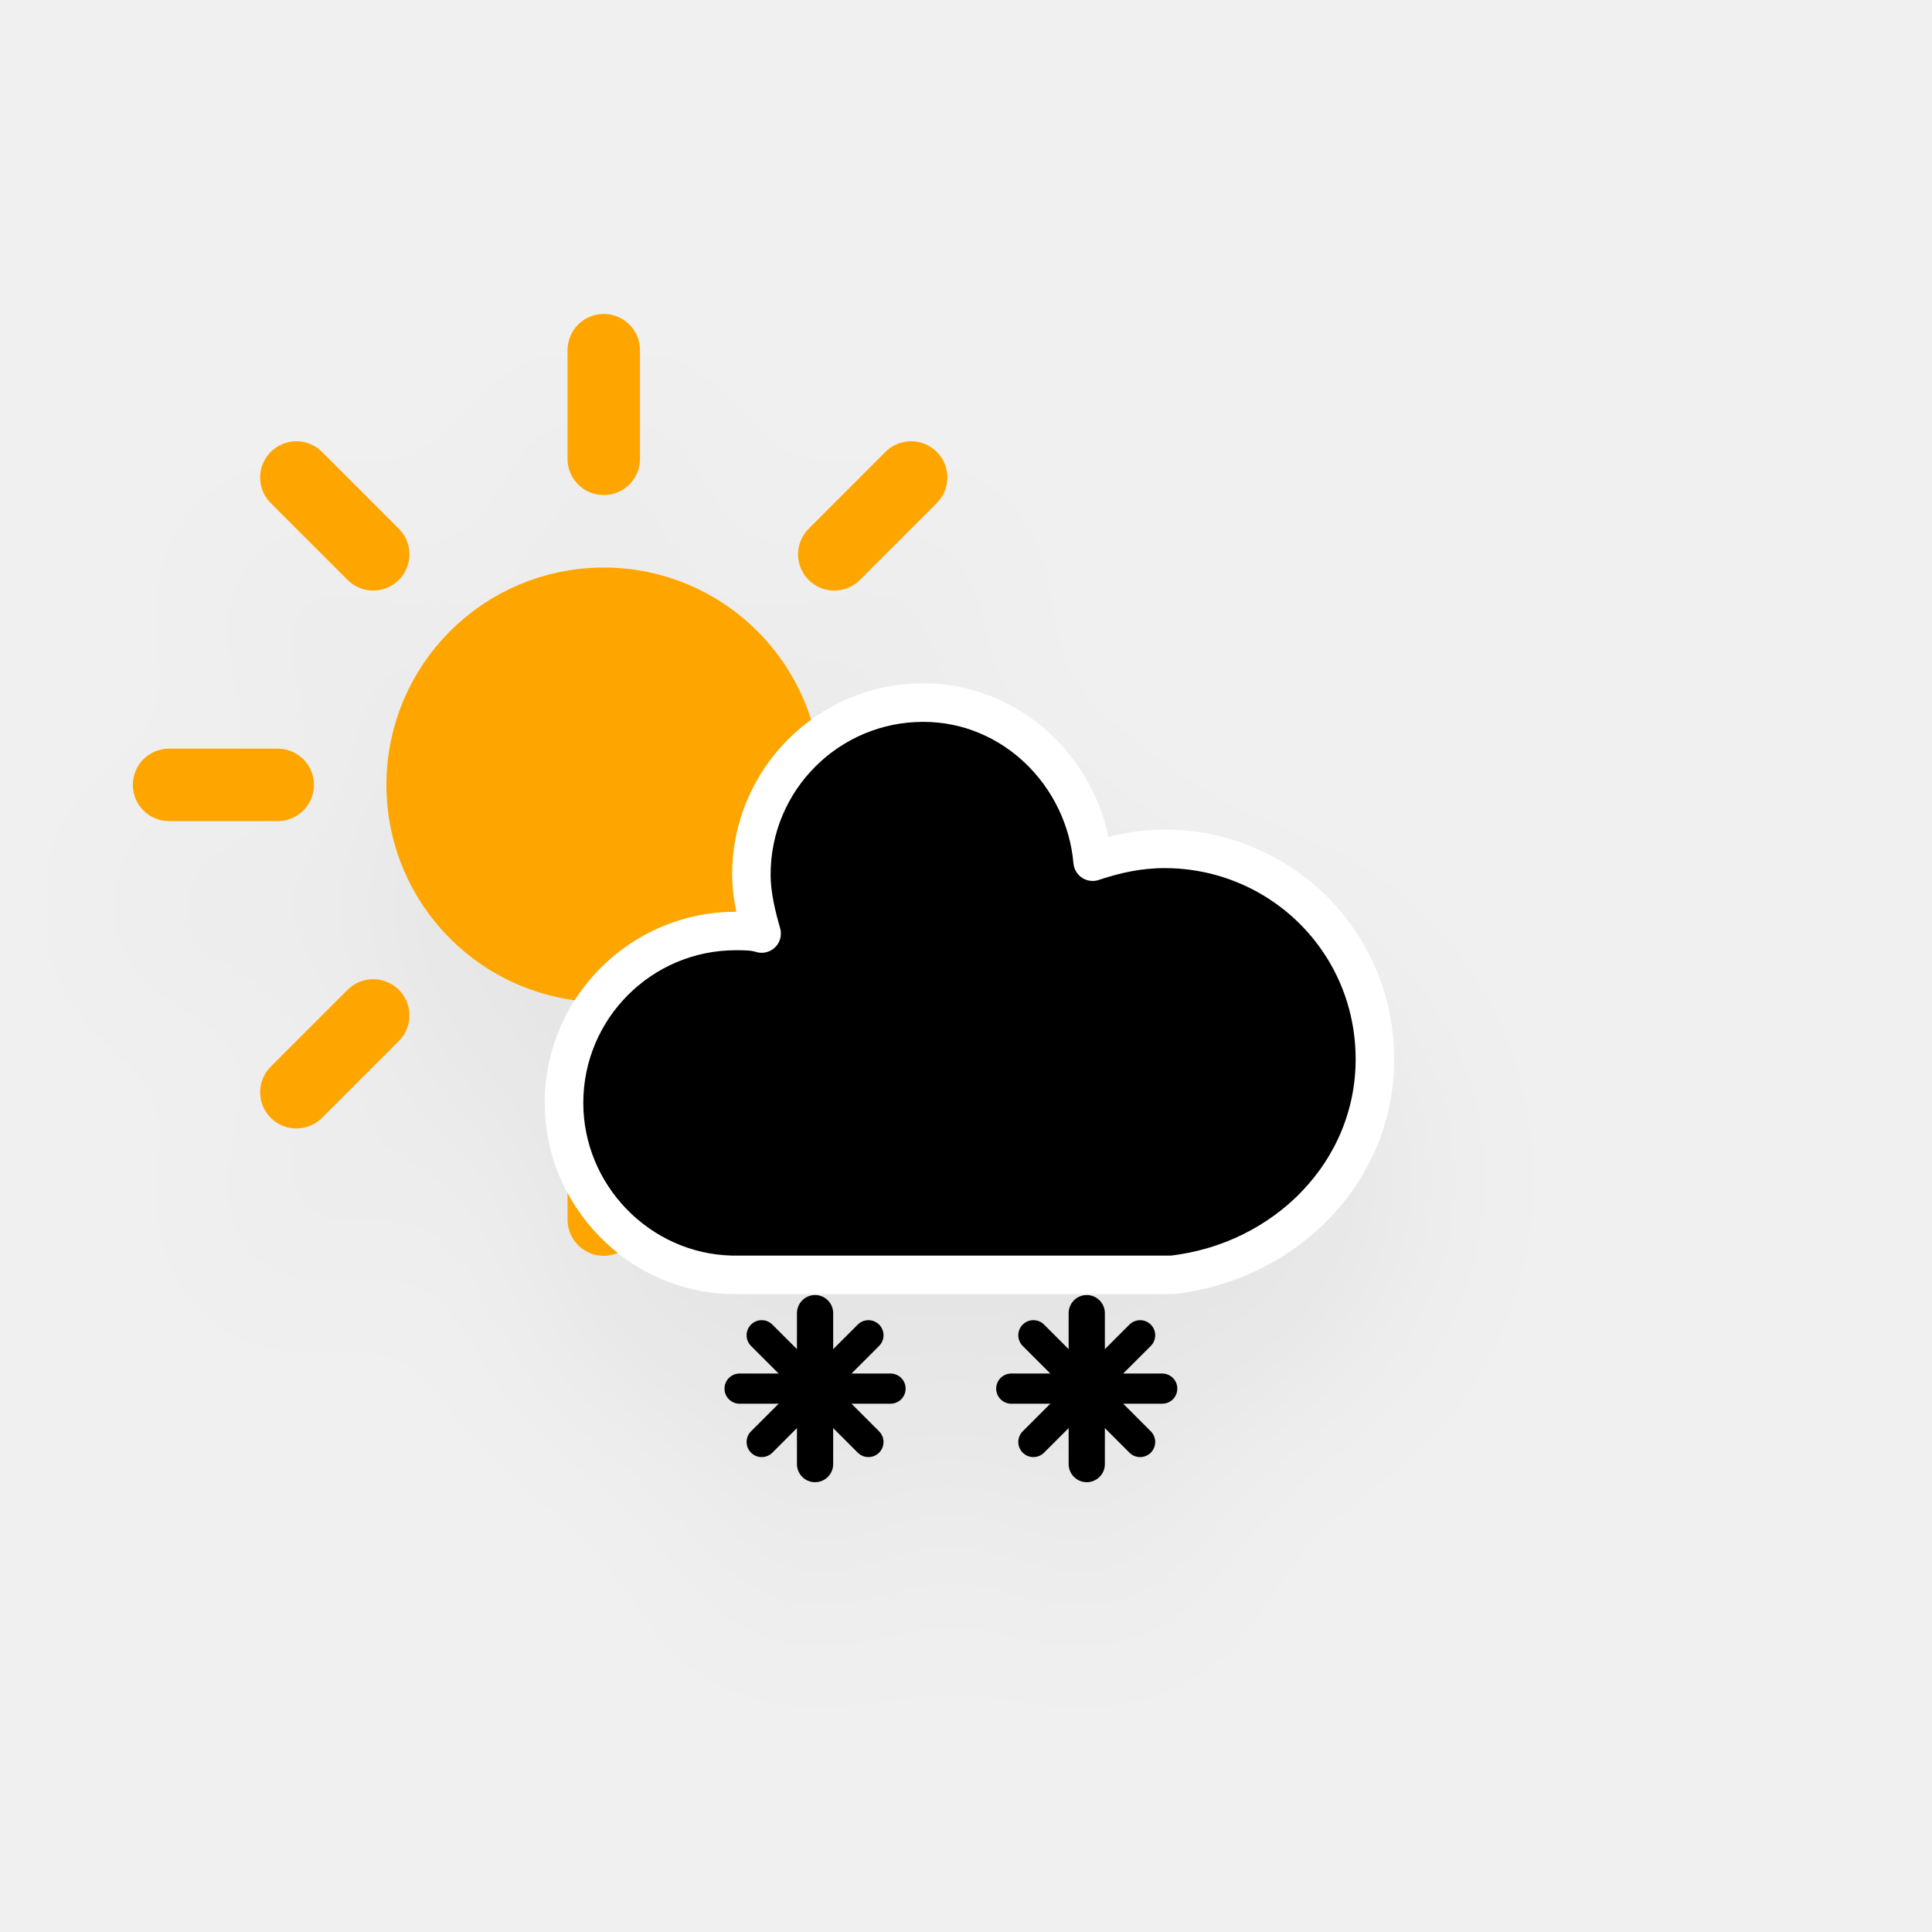
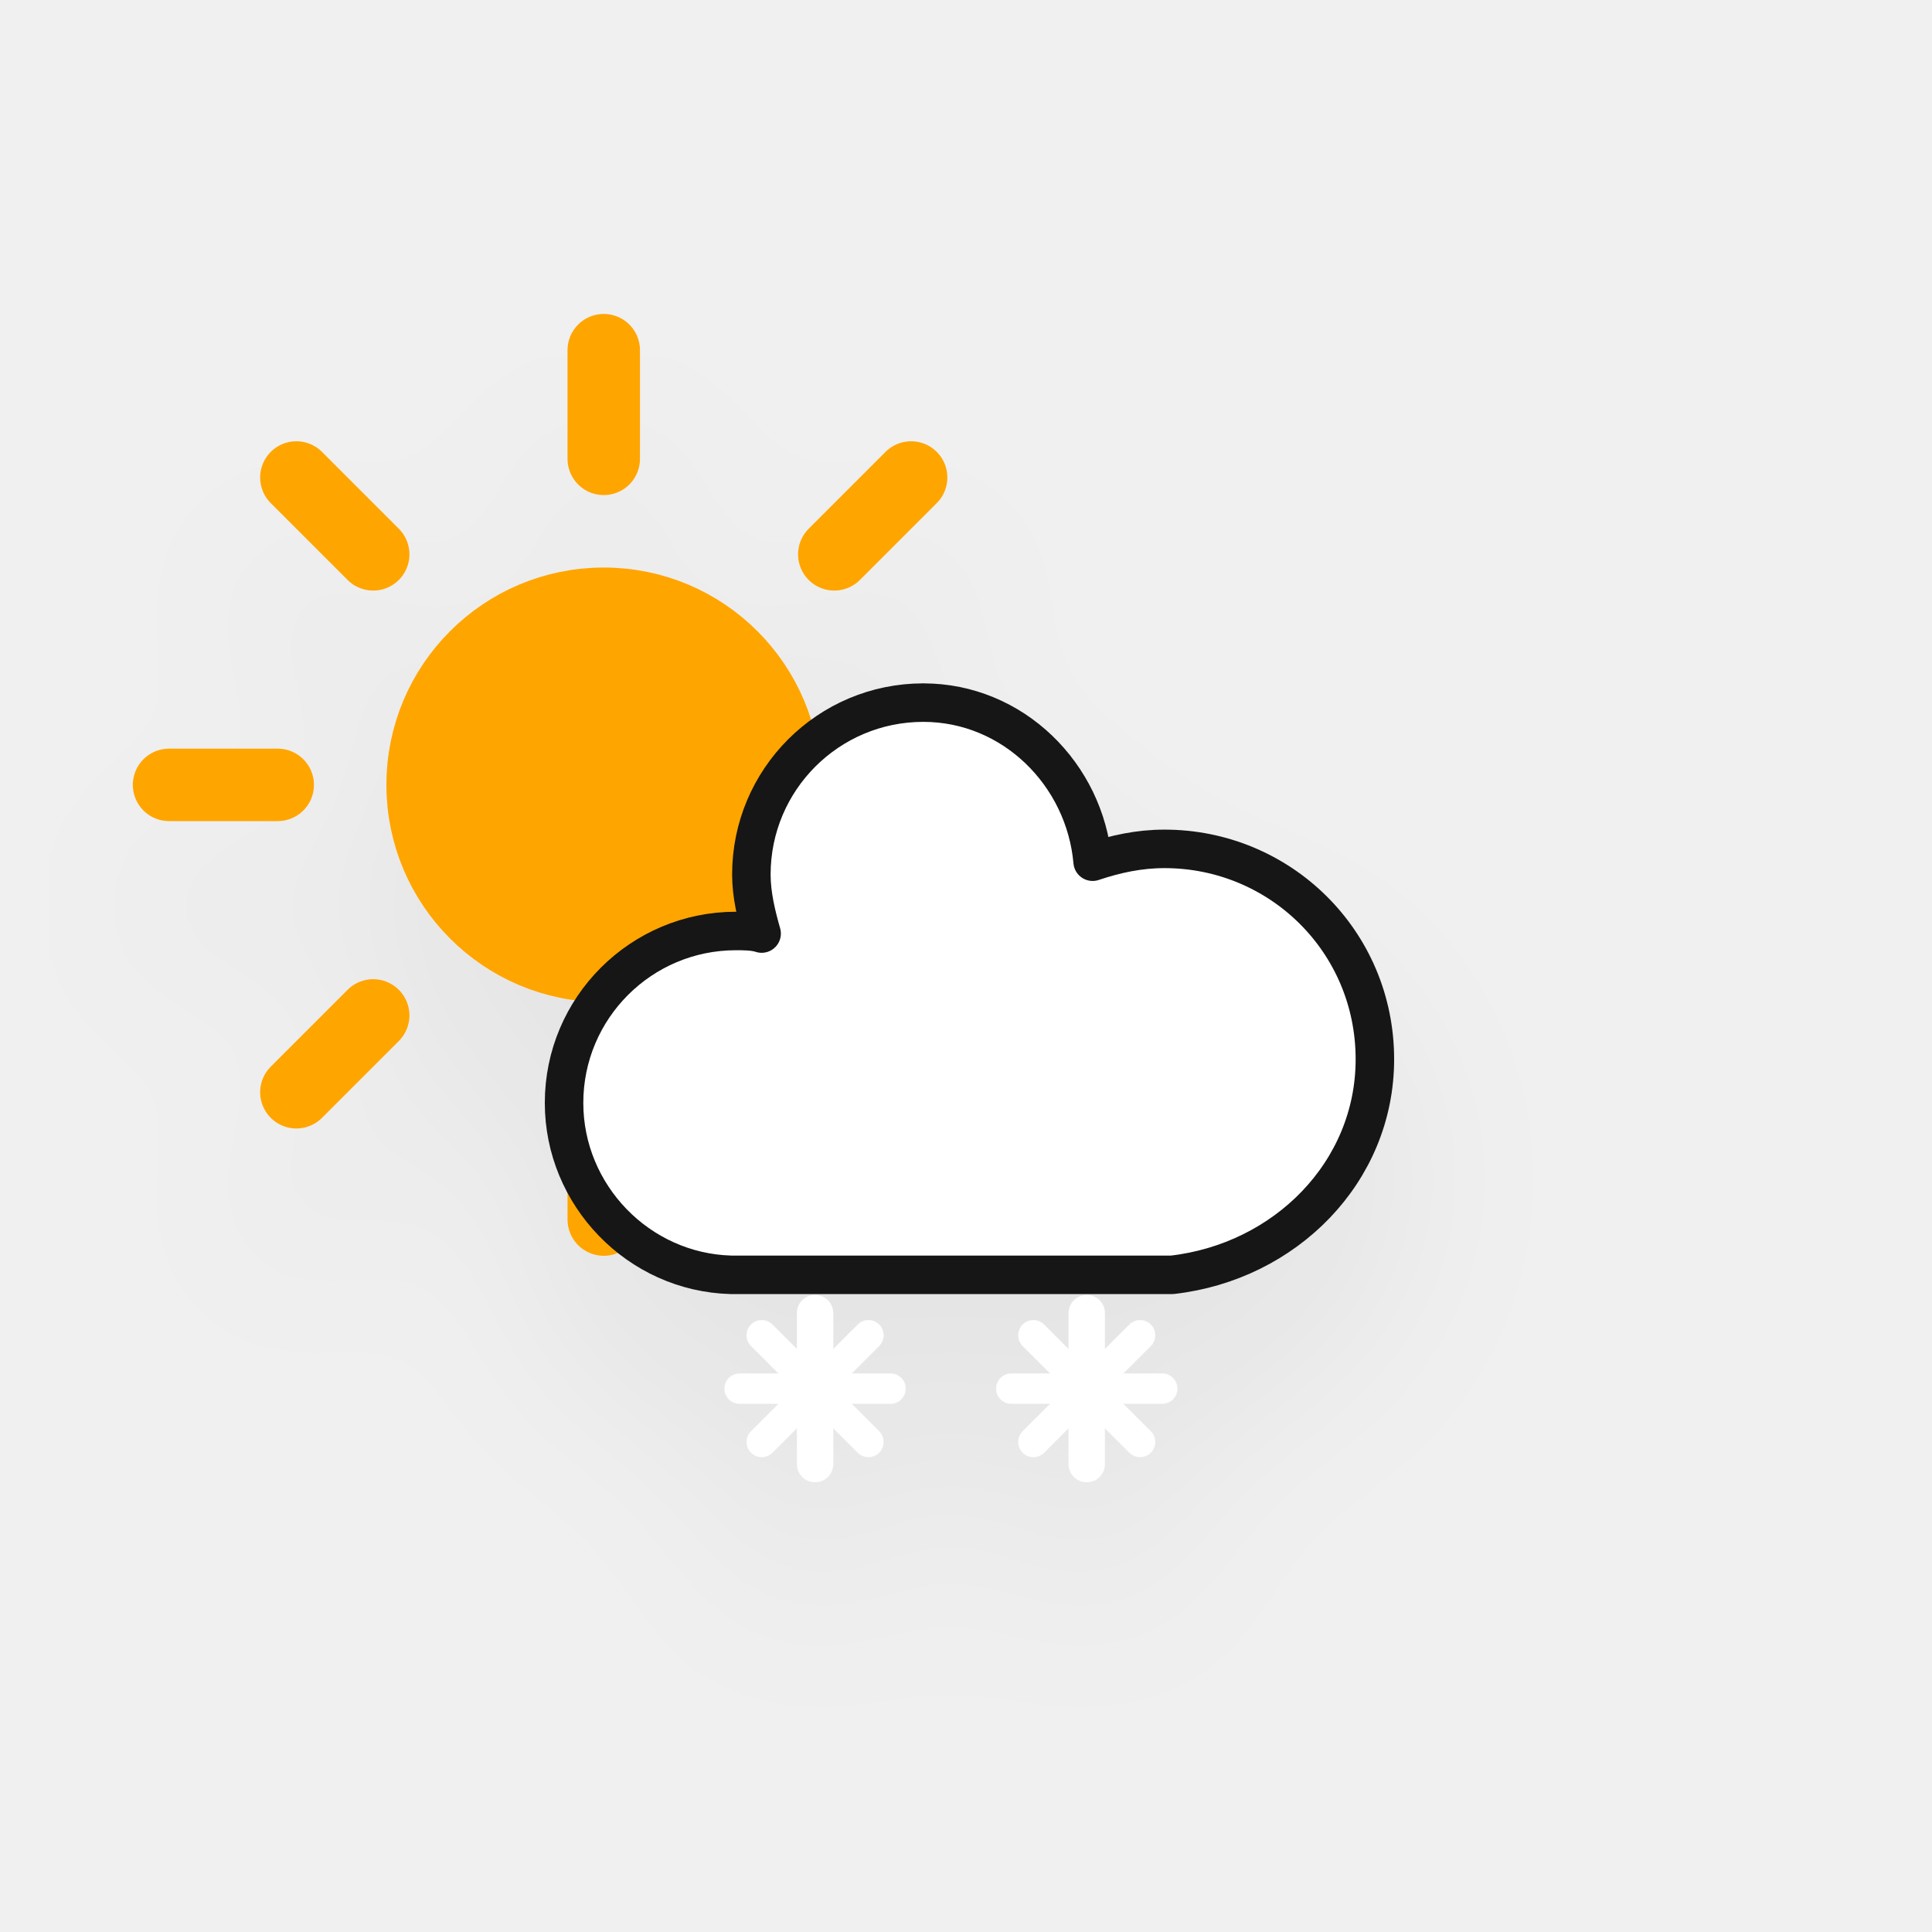
<svg xmlns="http://www.w3.org/2000/svg" version="1.1" width="64" height="64" viewbox="0 0 64 64">
  <defs>
    <filter id="blur" width="200%" height="200%">
      <feGaussianBlur in="SourceAlpha" stdDeviation="3" />
      <feOffset dx="0" dy="4" result="offsetblur" />
      <feComponentTransfer>
        <feFuncA type="linear" slope="0.05" />
      </feComponentTransfer>
      <feMerge>
        <feMergeNode />
        <feMergeNode in="SourceGraphic" />
      </feMerge>
    </filter>
    <style type="text/css">
/*
** SUN
*/
@keyframes am-weather-sun {
  0% {
    -webkit-transform: rotate(0deg);
       -moz-transform: rotate(0deg);
        -ms-transform: rotate(0deg);
            transform: rotate(0deg);
  }

  100% {
    -webkit-transform: rotate(360deg);
       -moz-transform: rotate(360deg);
        -ms-transform: rotate(360deg);
            transform: rotate(360deg);
  }
}

.am-weather-sun {
  -webkit-animation-name: am-weather-sun;
     -moz-animation-name: am-weather-sun;
      -ms-animation-name: am-weather-sun;
          animation-name: am-weather-sun;
  -webkit-animation-duration: 9s;
     -moz-animation-duration: 9s;
      -ms-animation-duration: 9s;
          animation-duration: 9s;
  -webkit-animation-timing-function: linear;
     -moz-animation-timing-function: linear;
      -ms-animation-timing-function: linear;
          animation-timing-function: linear;
  -webkit-animation-iteration-count: infinite;
     -moz-animation-iteration-count: infinite;
      -ms-animation-iteration-count: infinite;
          animation-iteration-count: infinite;
}

@keyframes am-weather-sun-shiny {
  0% {
    stroke-dasharray: 3px 10px;
    stroke-dashoffset: 0px;
  }

  50% {
    stroke-dasharray: 0.1px 10px;
    stroke-dashoffset: -1px;
  }

  100% {
    stroke-dasharray: 3px 10px;
    stroke-dashoffset: 0px;
  }
}

.am-weather-sun-shiny line {
  -webkit-animation-name: am-weather-sun-shiny;
     -moz-animation-name: am-weather-sun-shiny;
      -ms-animation-name: am-weather-sun-shiny;
          animation-name: am-weather-sun-shiny;
  -webkit-animation-duration: 2s;
     -moz-animation-duration: 2s;
      -ms-animation-duration: 2s;
          animation-duration: 2s;
  -webkit-animation-timing-function: linear;
     -moz-animation-timing-function: linear;
      -ms-animation-timing-function: linear;
          animation-timing-function: linear;
  -webkit-animation-iteration-count: infinite;
     -moz-animation-iteration-count: infinite;
      -ms-animation-iteration-count: infinite;
          animation-iteration-count: infinite;
}

/*
** SNOW
*/
@keyframes am-weather-snow {
  0% {
    -webkit-transform: translateX(0) translateY(0);
       -moz-transform: translateX(0) translateY(0);
        -ms-transform: translateX(0) translateY(0);
            transform: translateX(0) translateY(0);
  }

  33.33% {
    -webkit-transform: translateX(-1.2px) translateY(2px);
       -moz-transform: translateX(-1.2px) translateY(2px);
        -ms-transform: translateX(-1.2px) translateY(2px);
            transform: translateX(-1.2px) translateY(2px);
  }

  66.66% {
    -webkit-transform: translateX(1.4px) translateY(4px);
       -moz-transform: translateX(1.4px) translateY(4px);
        -ms-transform: translateX(1.4px) translateY(4px);
            transform: translateX(1.4px) translateY(4px);
    opacity: 1;
  }

  100% {
    -webkit-transform: translateX(-1.6px) translateY(6px);
       -moz-transform: translateX(-1.6px) translateY(6px);
        -ms-transform: translateX(-1.6px) translateY(6px);
            transform: translateX(-1.6px) translateY(6px);
    opacity: 0;
  }
}

.am-weather-snow-1 {
  -webkit-animation-name: am-weather-snow;
     -moz-animation-name: am-weather-snow;
      -ms-animation-name: am-weather-snow;
          animation-name: am-weather-snow;
  -webkit-animation-duration: 2s;
     -moz-animation-duration: 2s;
      -ms-animation-duration: 2s;
          animation-duration: 2s;
  -webkit-animation-timing-function: linear;
     -moz-animation-timing-function: linear;
      -ms-animation-timing-function: linear;
          animation-timing-function: linear;
  -webkit-animation-iteration-count: infinite;
     -moz-animation-iteration-count: infinite;
      -ms-animation-iteration-count: infinite;
          animation-iteration-count: infinite;
}

.am-weather-snow-2 {
  -webkit-animation-name: am-weather-snow;
     -moz-animation-name: am-weather-snow;
      -ms-animation-name: am-weather-snow;
          animation-name: am-weather-snow;
  -webkit-animation-delay: 1.2s;
     -moz-animation-delay: 1.2s;
      -ms-animation-delay: 1.2s;
          animation-delay: 1.2s;
  -webkit-animation-duration: 2s;
     -moz-animation-duration: 2s;
      -ms-animation-duration: 2s;
          animation-duration: 2s;
  -webkit-animation-timing-function: linear;
     -moz-animation-timing-function: linear;
      -ms-animation-timing-function: linear;
          animation-timing-function: linear;
  -webkit-animation-iteration-count: infinite;
     -moz-animation-iteration-count: infinite;
      -ms-animation-iteration-count: infinite;
          animation-iteration-count: infinite;
}

        </style>
  </defs>
  <g filter="url(#blur)" id="snowy-1">
    <g transform="translate(20,10)">
      <g transform="translate(0,16), scale(1.2)">
        <g class="am-weather-sun">
          <g>
            <line fill="none" stroke="orange" stroke-linecap="round" stroke-width="2" transform="translate(0,9)" x1="0" x2="0" y1="0" y2="3" />
          </g>
          <g transform="rotate(45)">
            <line fill="none" stroke="orange" stroke-linecap="round" stroke-width="2" transform="translate(0,9)" x1="0" x2="0" y1="0" y2="3" />
          </g>
          <g transform="rotate(90)">
            <line fill="none" stroke="orange" stroke-linecap="round" stroke-width="2" transform="translate(0,9)" x1="0" x2="0" y1="0" y2="3" />
          </g>
          <g transform="rotate(135)">
            <line fill="none" stroke="orange" stroke-linecap="round" stroke-width="2" transform="translate(0,9)" x1="0" x2="0" y1="0" y2="3" />
          </g>
          <g transform="rotate(180)">
            <line fill="none" stroke="orange" stroke-linecap="round" stroke-width="2" transform="translate(0,9)" x1="0" x2="0" y1="0" y2="3" />
          </g>
          <g transform="rotate(225)">
            <line fill="none" stroke="orange" stroke-linecap="round" stroke-width="2" transform="translate(0,9)" x1="0" x2="0" y1="0" y2="3" />
          </g>
          <g transform="rotate(270)">
            <line fill="none" stroke="orange" stroke-linecap="round" stroke-width="2" transform="translate(0,9)" x1="0" x2="0" y1="0" y2="3" />
          </g>
          <g transform="rotate(315)">
            <line fill="none" stroke="orange" stroke-linecap="round" stroke-width="2" transform="translate(0,9)" x1="0" x2="0" y1="0" y2="3" />
          </g>
        </g>
        <circle cx="0" cy="0" fill="orange" r="5" stroke="orange" stroke-width="2" />
      </g>
      <g>
-         <path d="M47.7,35.4c0-4.6-3.7-8.2-8.2-8.2c-1,0-1.9,0.2-2.8,0.5c-0.3-3.4-3.1-6.2-6.6-6.2c-3.7,0-6.7,3-6.7,6.7c0,0.8,0.2,1.6,0.4,2.3    c-0.3-0.1-0.7-0.1-1-0.1c-3.7,0-6.7,3-6.7,6.7c0,3.6,2.9,6.6,6.5,6.7l17.2,0C44.2,43.3,47.7,39.8,47.7,35.4z" fill="#000000" stroke="white" stroke-linejoin="round" stroke-width="1.5" transform="translate(-15,-5), scale(0.85)" />
+         <path d="M47.7,35.4c0-4.6-3.7-8.2-8.2-8.2c-1,0-1.9,0.2-2.8,0.5c-0.3-3.4-3.1-6.2-6.6-6.2c-3.7,0-6.7,3-6.7,6.7c0,0.8,0.2,1.6,0.4,2.3    c-0.3-0.1-0.7-0.1-1-0.1c-3.7,0-6.7,3-6.7,6.7c0,3.6,2.9,6.6,6.5,6.7l17.2,0C44.2,43.3,47.7,39.8,47.7,35.4z" fill="#ffffff" stroke="rgb(20,20,20)" stroke-linejoin="round" stroke-width="1.5" transform="translate(-15,-5), scale(0.85)" />
      </g>
    </g>
    <g transform="translate(20,9)">
      <g class="am-weather-snow-1">
        <g transform="translate(7,28)">
-           <line fill="none" stroke="#000000" stroke-linecap="round" stroke-width="1.2" transform="translate(0,9), rotate(0)" x1="0" x2="0" y1="-2.5" y2="2.5" />
-           <line fill="none" stroke="#000000" stroke-linecap="round" stroke-width="1" transform="translate(0,9), rotate(45)" x1="0" x2="0" y1="-2.5" y2="2.5" />
-           <line fill="none" stroke="#000000" stroke-linecap="round" stroke-width="1" transform="translate(0,9), rotate(90)" x1="0" x2="0" y1="-2.5" y2="2.5" />
-           <line fill="none" stroke="#000000" stroke-linecap="round" stroke-width="1" transform="translate(0,9), rotate(135)" x1="0" x2="0" y1="-2.5" y2="2.5" />
+           <line fill="none" stroke="#ffffff" stroke-linecap="round" stroke-width="1.2" transform="translate(0,9), rotate(0)" x1="0" x2="0" y1="-2.5" y2="2.5" />
+           <line fill="none" stroke="#ffffff" stroke-linecap="round" stroke-width="1" transform="translate(0,9), rotate(45)" x1="0" x2="0" y1="-2.5" y2="2.5" />
+           <line fill="none" stroke="#ffffff" stroke-linecap="round" stroke-width="1" transform="translate(0,9), rotate(90)" x1="0" x2="0" y1="-2.5" y2="2.5" />
+           <line fill="none" stroke="#ffffff" stroke-linecap="round" stroke-width="1" transform="translate(0,9), rotate(135)" x1="0" x2="0" y1="-2.5" y2="2.5" />
        </g>
      </g>
      <g class="am-weather-snow-2">
        <g transform="translate(16,28)">
-           <line fill="none" stroke="#000000" stroke-linecap="round" stroke-width="1.2" transform="translate(0,9), rotate(0)" x1="0" x2="0" y1="-2.5" y2="2.5" />
-           <line fill="none" stroke="#000000" stroke-linecap="round" stroke-width="1" transform="translate(0,9), rotate(45)" x1="0" x2="0" y1="-2.5" y2="2.5" />
-           <line fill="none" stroke="#000000" stroke-linecap="round" stroke-width="1" transform="translate(0,9), rotate(90)" x1="0" x2="0" y1="-2.5" y2="2.5" />
-           <line fill="none" stroke="#000000" stroke-linecap="round" stroke-width="1" transform="translate(0,9), rotate(135)" x1="0" x2="0" y1="-2.5" y2="2.5" />
+           <line fill="none" stroke="#ffffff" stroke-linecap="round" stroke-width="1.2" transform="translate(0,9), rotate(0)" x1="0" x2="0" y1="-2.5" y2="2.5" />
+           <line fill="none" stroke="#ffffff" stroke-linecap="round" stroke-width="1" transform="translate(0,9), rotate(45)" x1="0" x2="0" y1="-2.5" y2="2.5" />
+           <line fill="none" stroke="#ffffff" stroke-linecap="round" stroke-width="1" transform="translate(0,9), rotate(90)" x1="0" x2="0" y1="-2.5" y2="2.5" />
+           <line fill="none" stroke="#ffffff" stroke-linecap="round" stroke-width="1" transform="translate(0,9), rotate(135)" x1="0" x2="0" y1="-2.5" y2="2.5" />
        </g>
      </g>
    </g>
  </g>
</svg>
